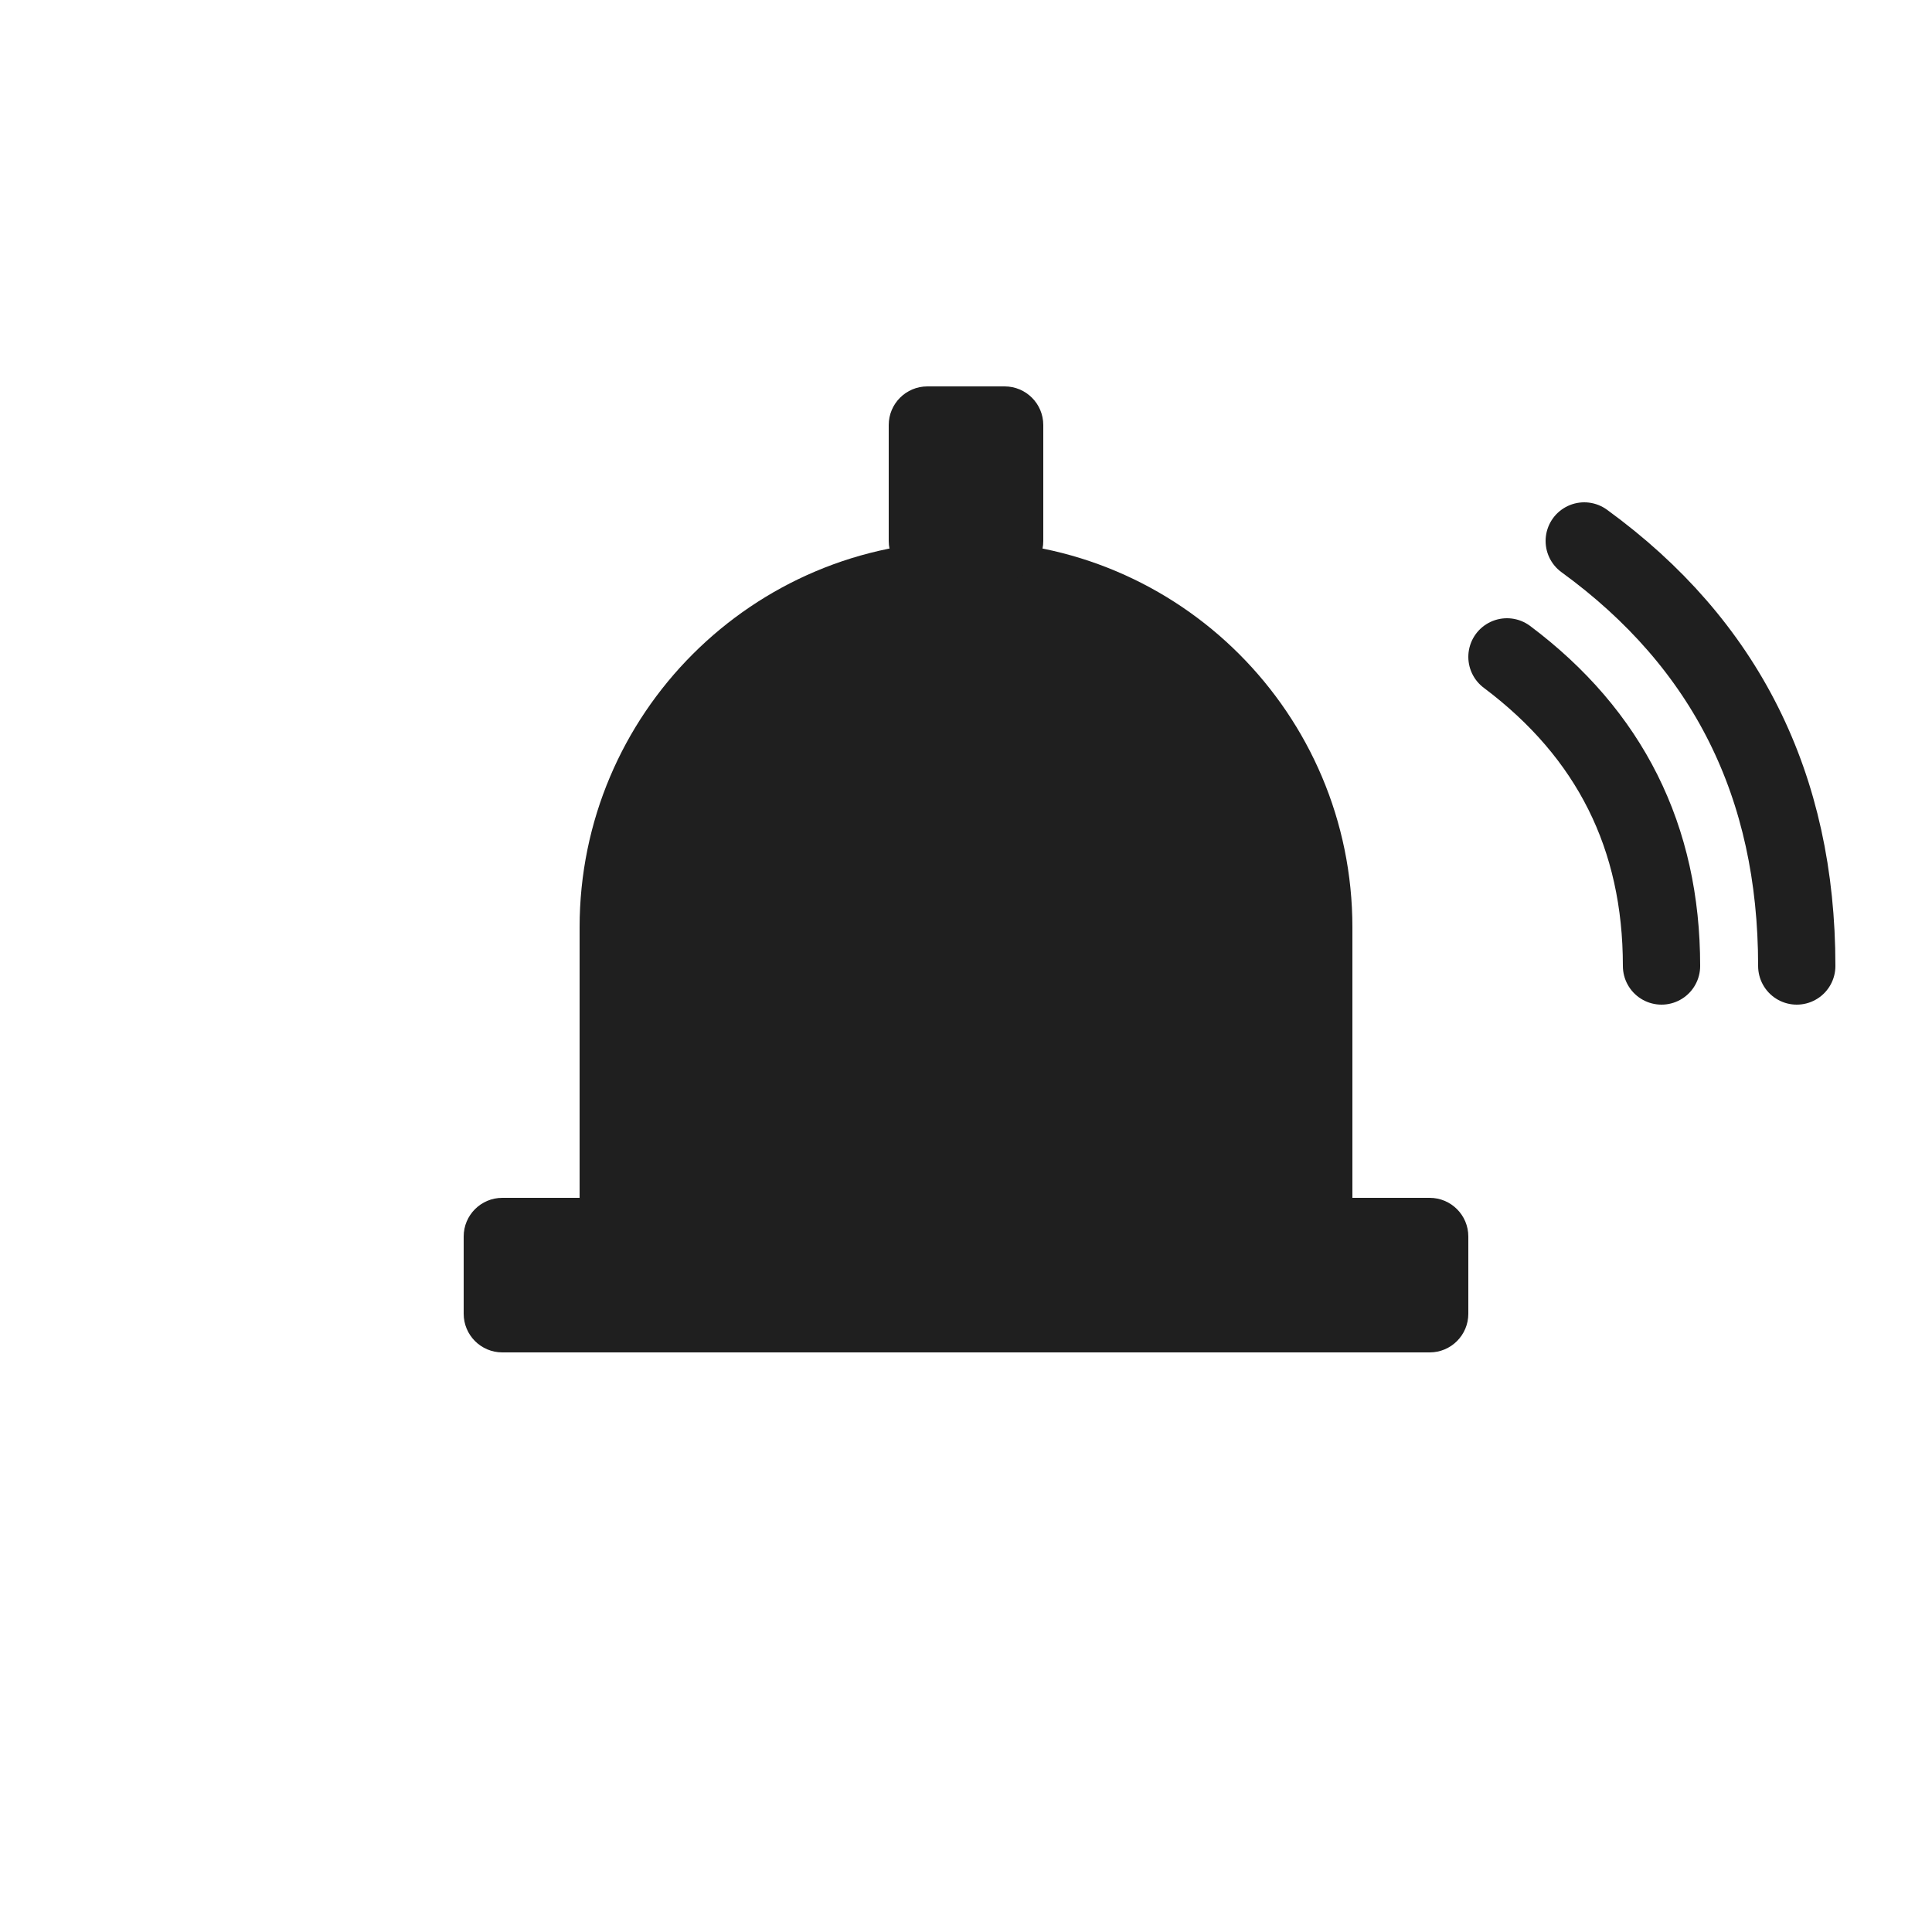
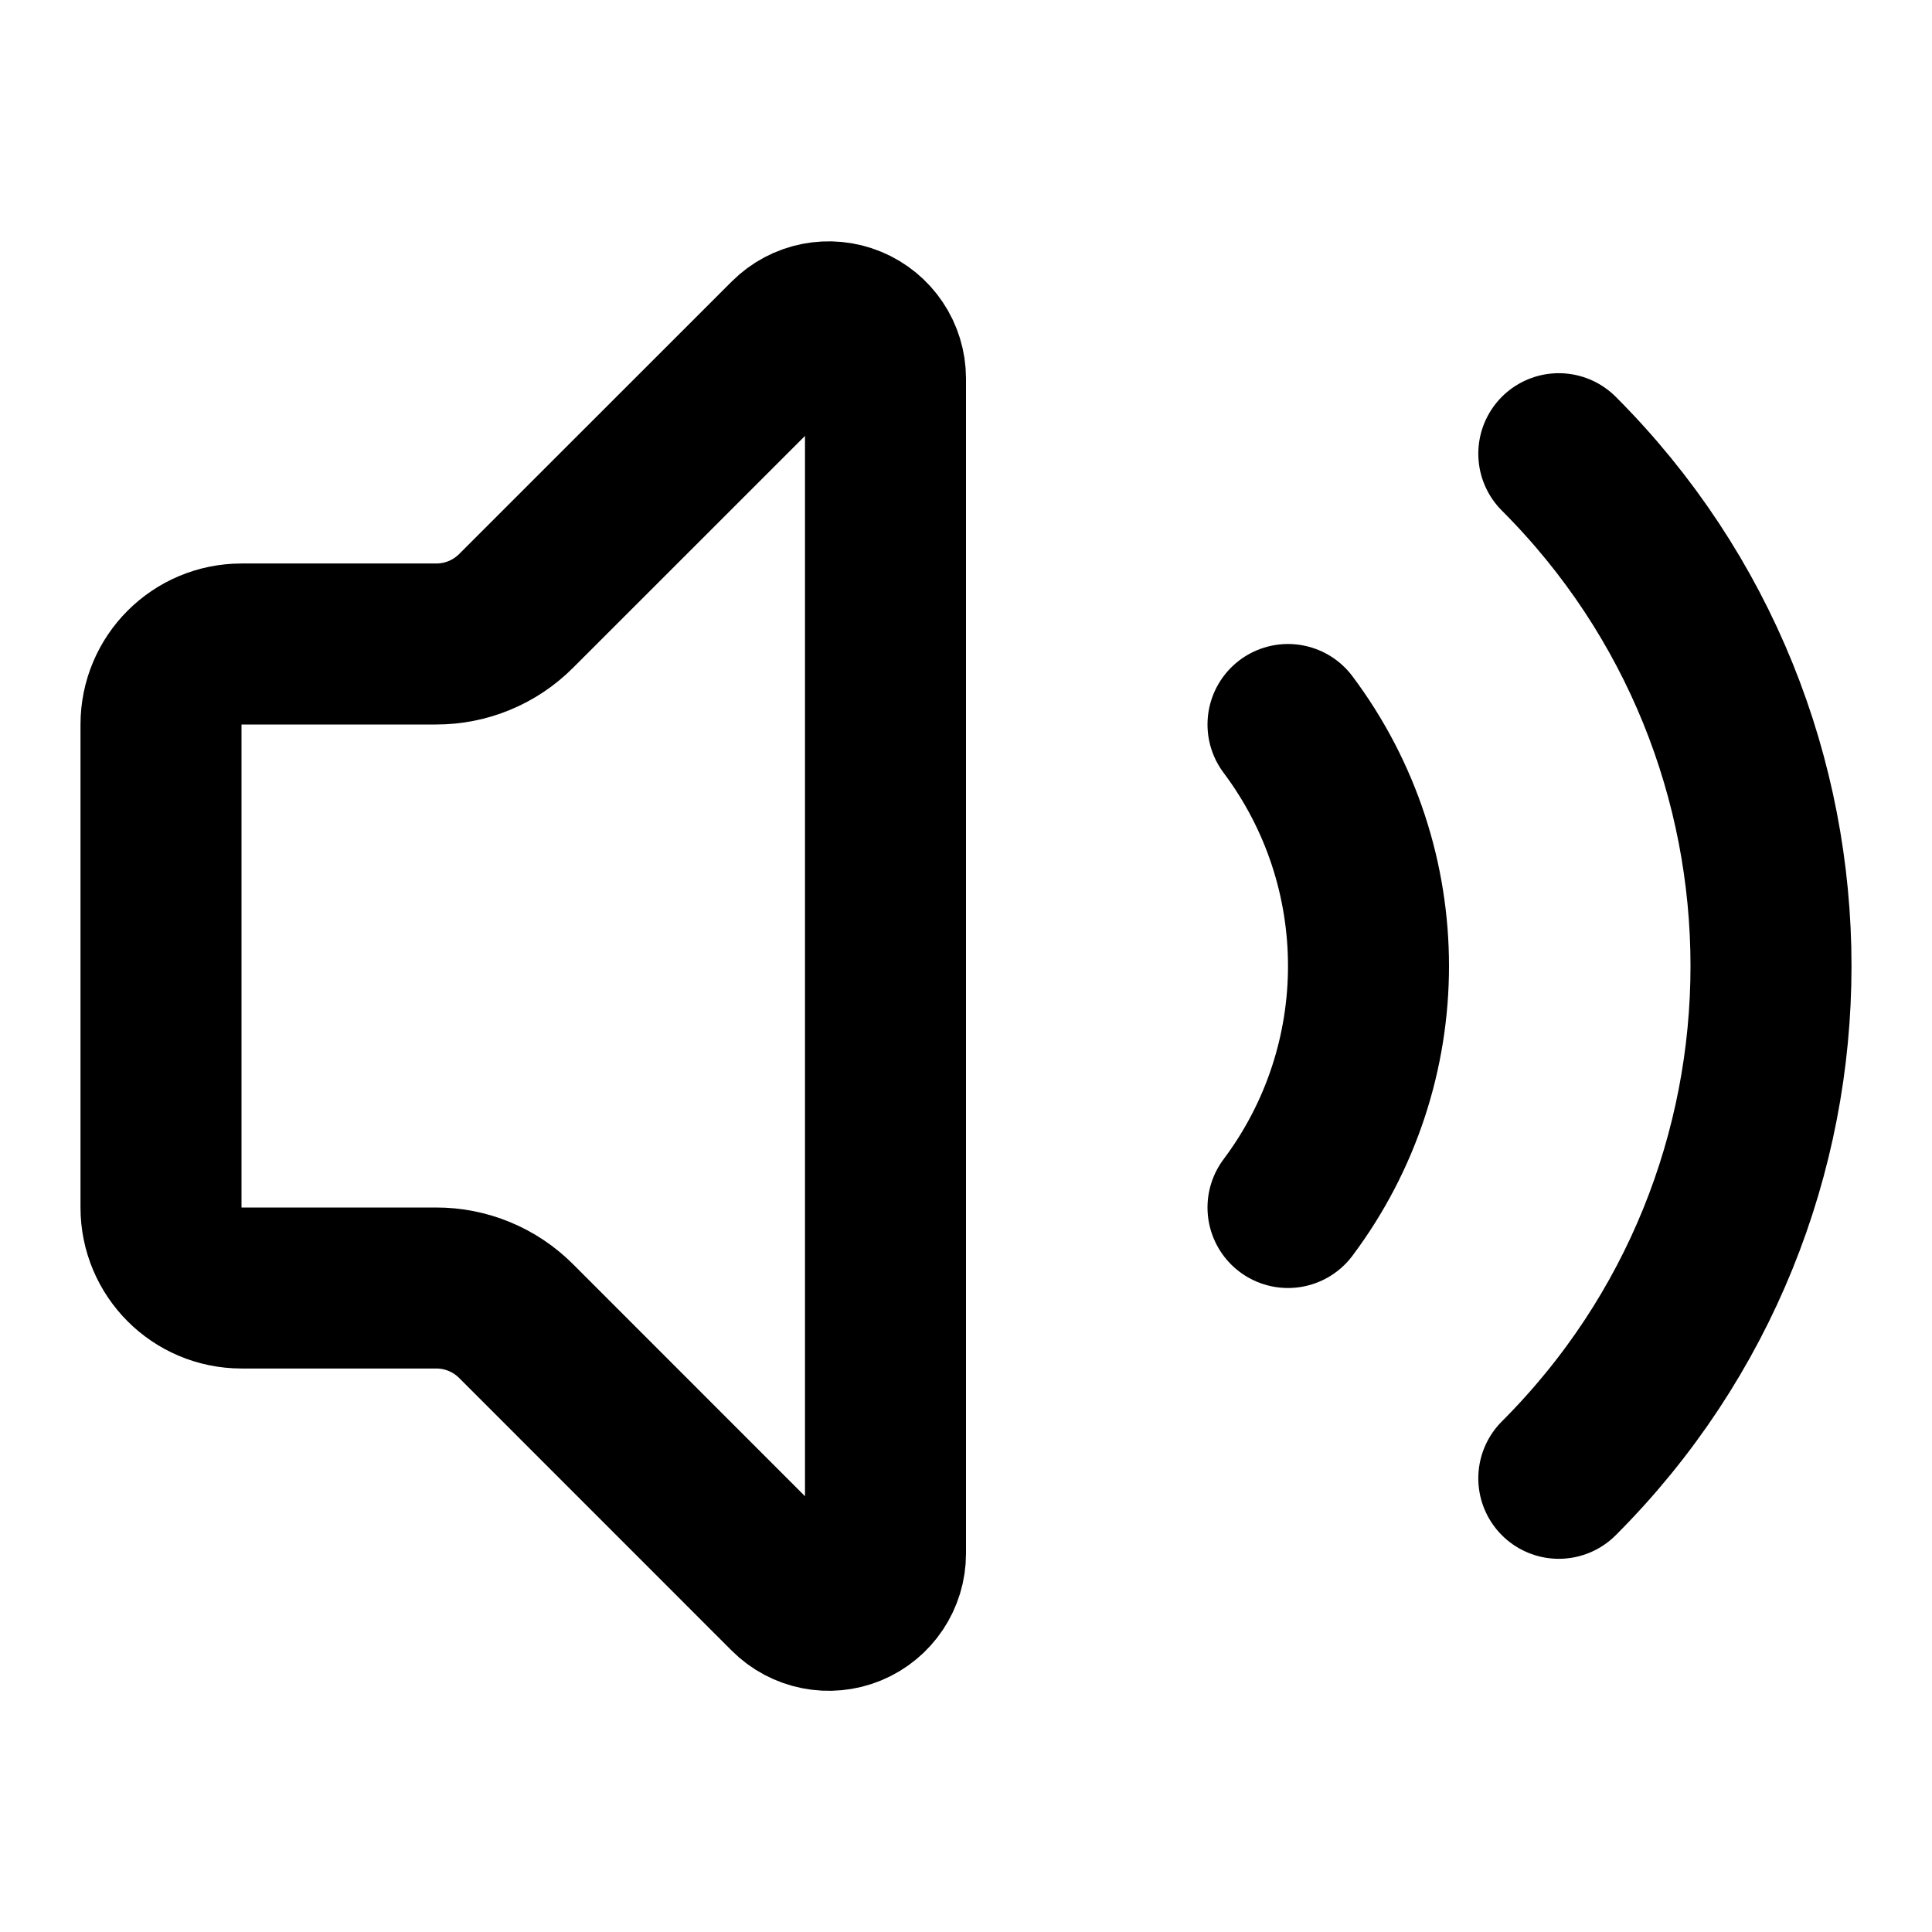
- <svg xmlns="http://www.w3.org/2000/svg" viewBox="0 0 100 100" width="100" height="100" fill="#1f1f1f">
-   <path d="M30 62 v-14 a20 20 0 0 1 40 0 v14 z" />
-   <rect x="24" y="62" width="52" height="8" rx="2" />
-   <rect x="46" y="20" width="8" height="10" rx="2" />
-   <path d="M78 34 q8 6 8 16 M82 28 q11 8 11 22" fill="none" stroke="#1f1f1f" stroke-width="4" stroke-linecap="round" />
+ <svg xmlns="http://www.w3.org/2000/svg" width="24" height="24" viewBox="0 0 24 24" fill="none" stroke="currentColor" stroke-width="2" stroke-linecap="round" stroke-linejoin="round">
+   <path d="M11 4.702a.705.705 0 0 0-1.203-.498L6.413 7.587A1.4 1.4 0 0 1 5.416 8H3a1 1 0 0 0-1 1v6a1 1 0 0 0 1 1h2.416a1.4 1.4 0 0 1 .997.413l3.383 3.384A.705.705 0 0 0 11 19.298z" />
+   <path d="M16 9a5 5 0 0 1 0 6" />
+   <path d="M19.364 18.364a9 9 0 0 0 0-12.728" />
</svg>
